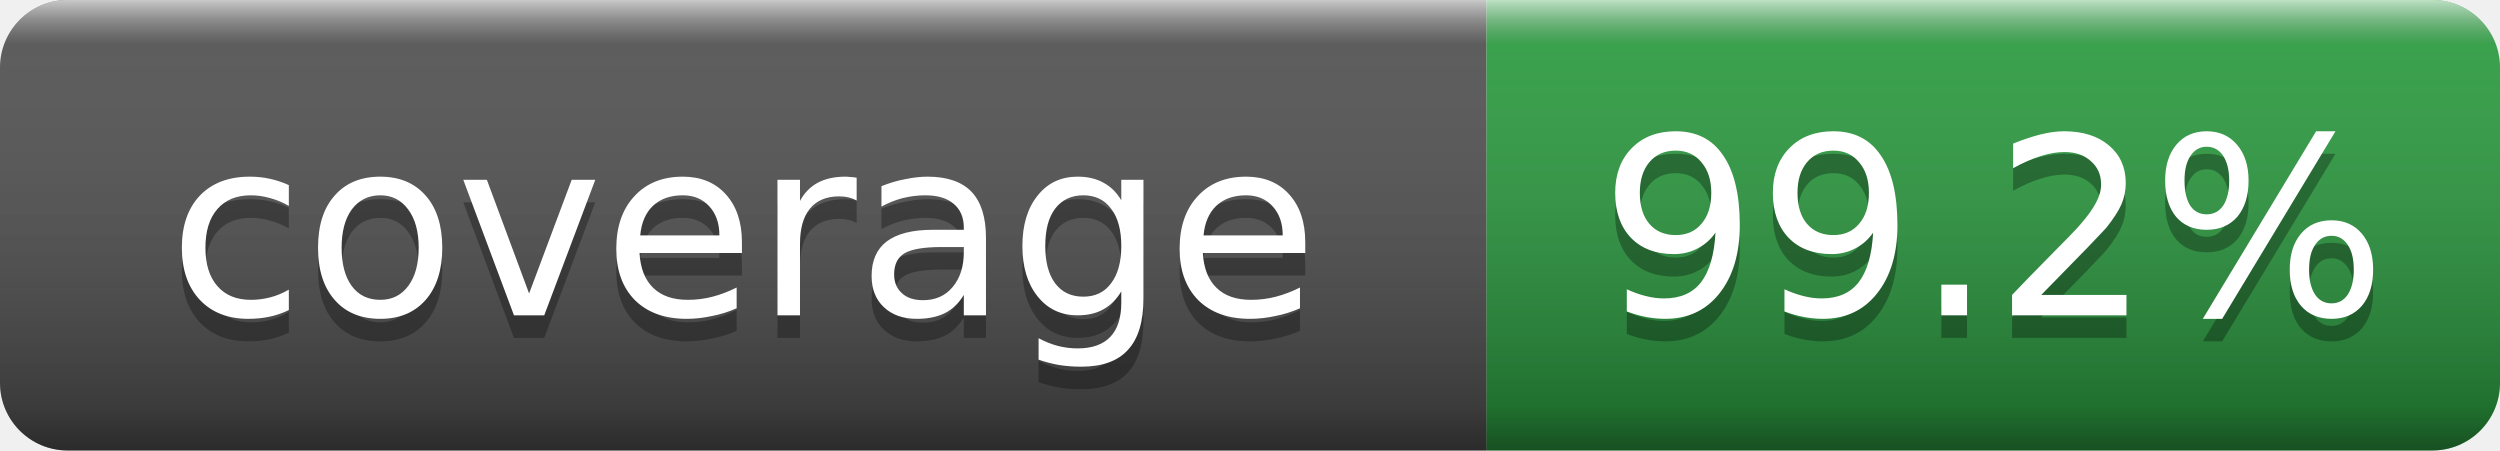
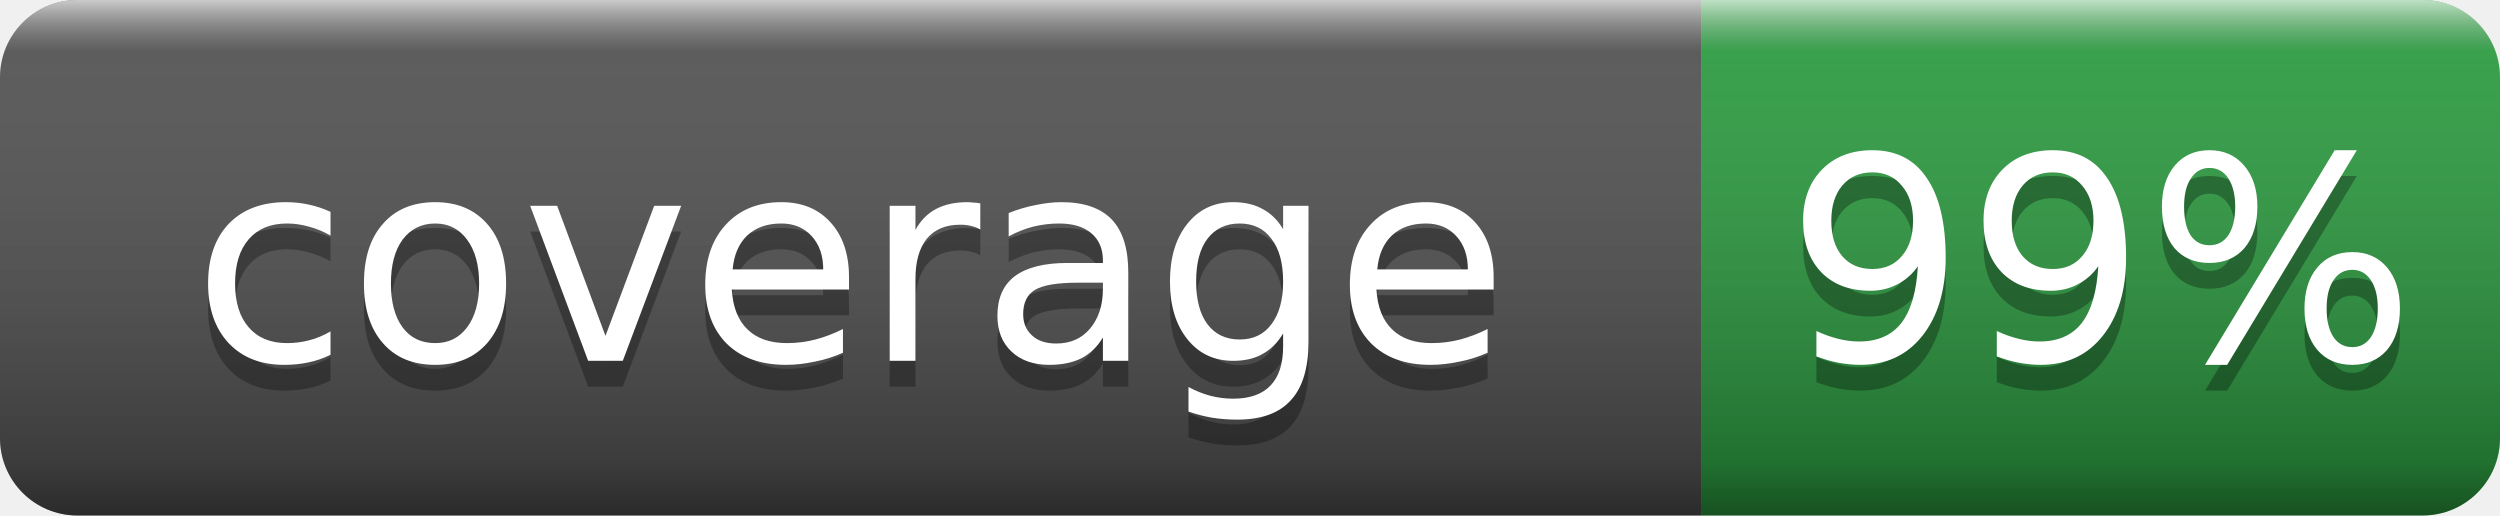
- <svg xmlns="http://www.w3.org/2000/svg" width="111" height="20" role="img" aria-label="coverage: 99.2%">
+ <svg xmlns="http://www.w3.org/2000/svg" width="97" height="20" role="img" aria-label="coverage: 99%">
  <linearGradient id="smooth" x2="0" y2="100%">
    <stop offset="0" stop-color="#fff" stop-opacity=".7" />
    <stop offset=".1" stop-color="#aaa" stop-opacity=".1" />
    <stop offset=".9" stop-color="#000" stop-opacity=".3" />
    <stop offset="1" stop-color="#000" stop-opacity=".5" />
  </linearGradient>
  <clipPath id="round">
-     <rect width="111" height="20" rx="3" fill="#fff" />
+     <rect width="97" height="20" rx="3" fill="#fff" />
  </clipPath>
  <g clip-path="url(#round)">
    <rect width="66" height="20" fill="#555" />
-     <rect x="66" width="45" height="20" fill="#2ea043" />
-     <rect width="111" height="20" fill="url(#smooth)" />
+     <rect x="66" width="31" height="20" fill="#2ea043" />
+     <rect width="97" height="20" fill="url(#smooth)" />
  </g>
  <g fill="#fff" text-anchor="middle" font-family="Verdana,Geneva,DejaVu Sans,sans-serif" font-size="11">
    <text x="33" y="15" fill="#010101" fill-opacity=".3">coverage</text>
    <text x="33" y="14">coverage</text>
-     <text x="88.5" y="15" fill="#010101" fill-opacity=".3">99.2%</text>
-     <text x="88.5" y="14">99.2%</text>
+     <text x="81.5" y="15" fill="#010101" fill-opacity=".3">99%</text>
+     <text x="81.5" y="14">99%</text>
  </g>
</svg>
